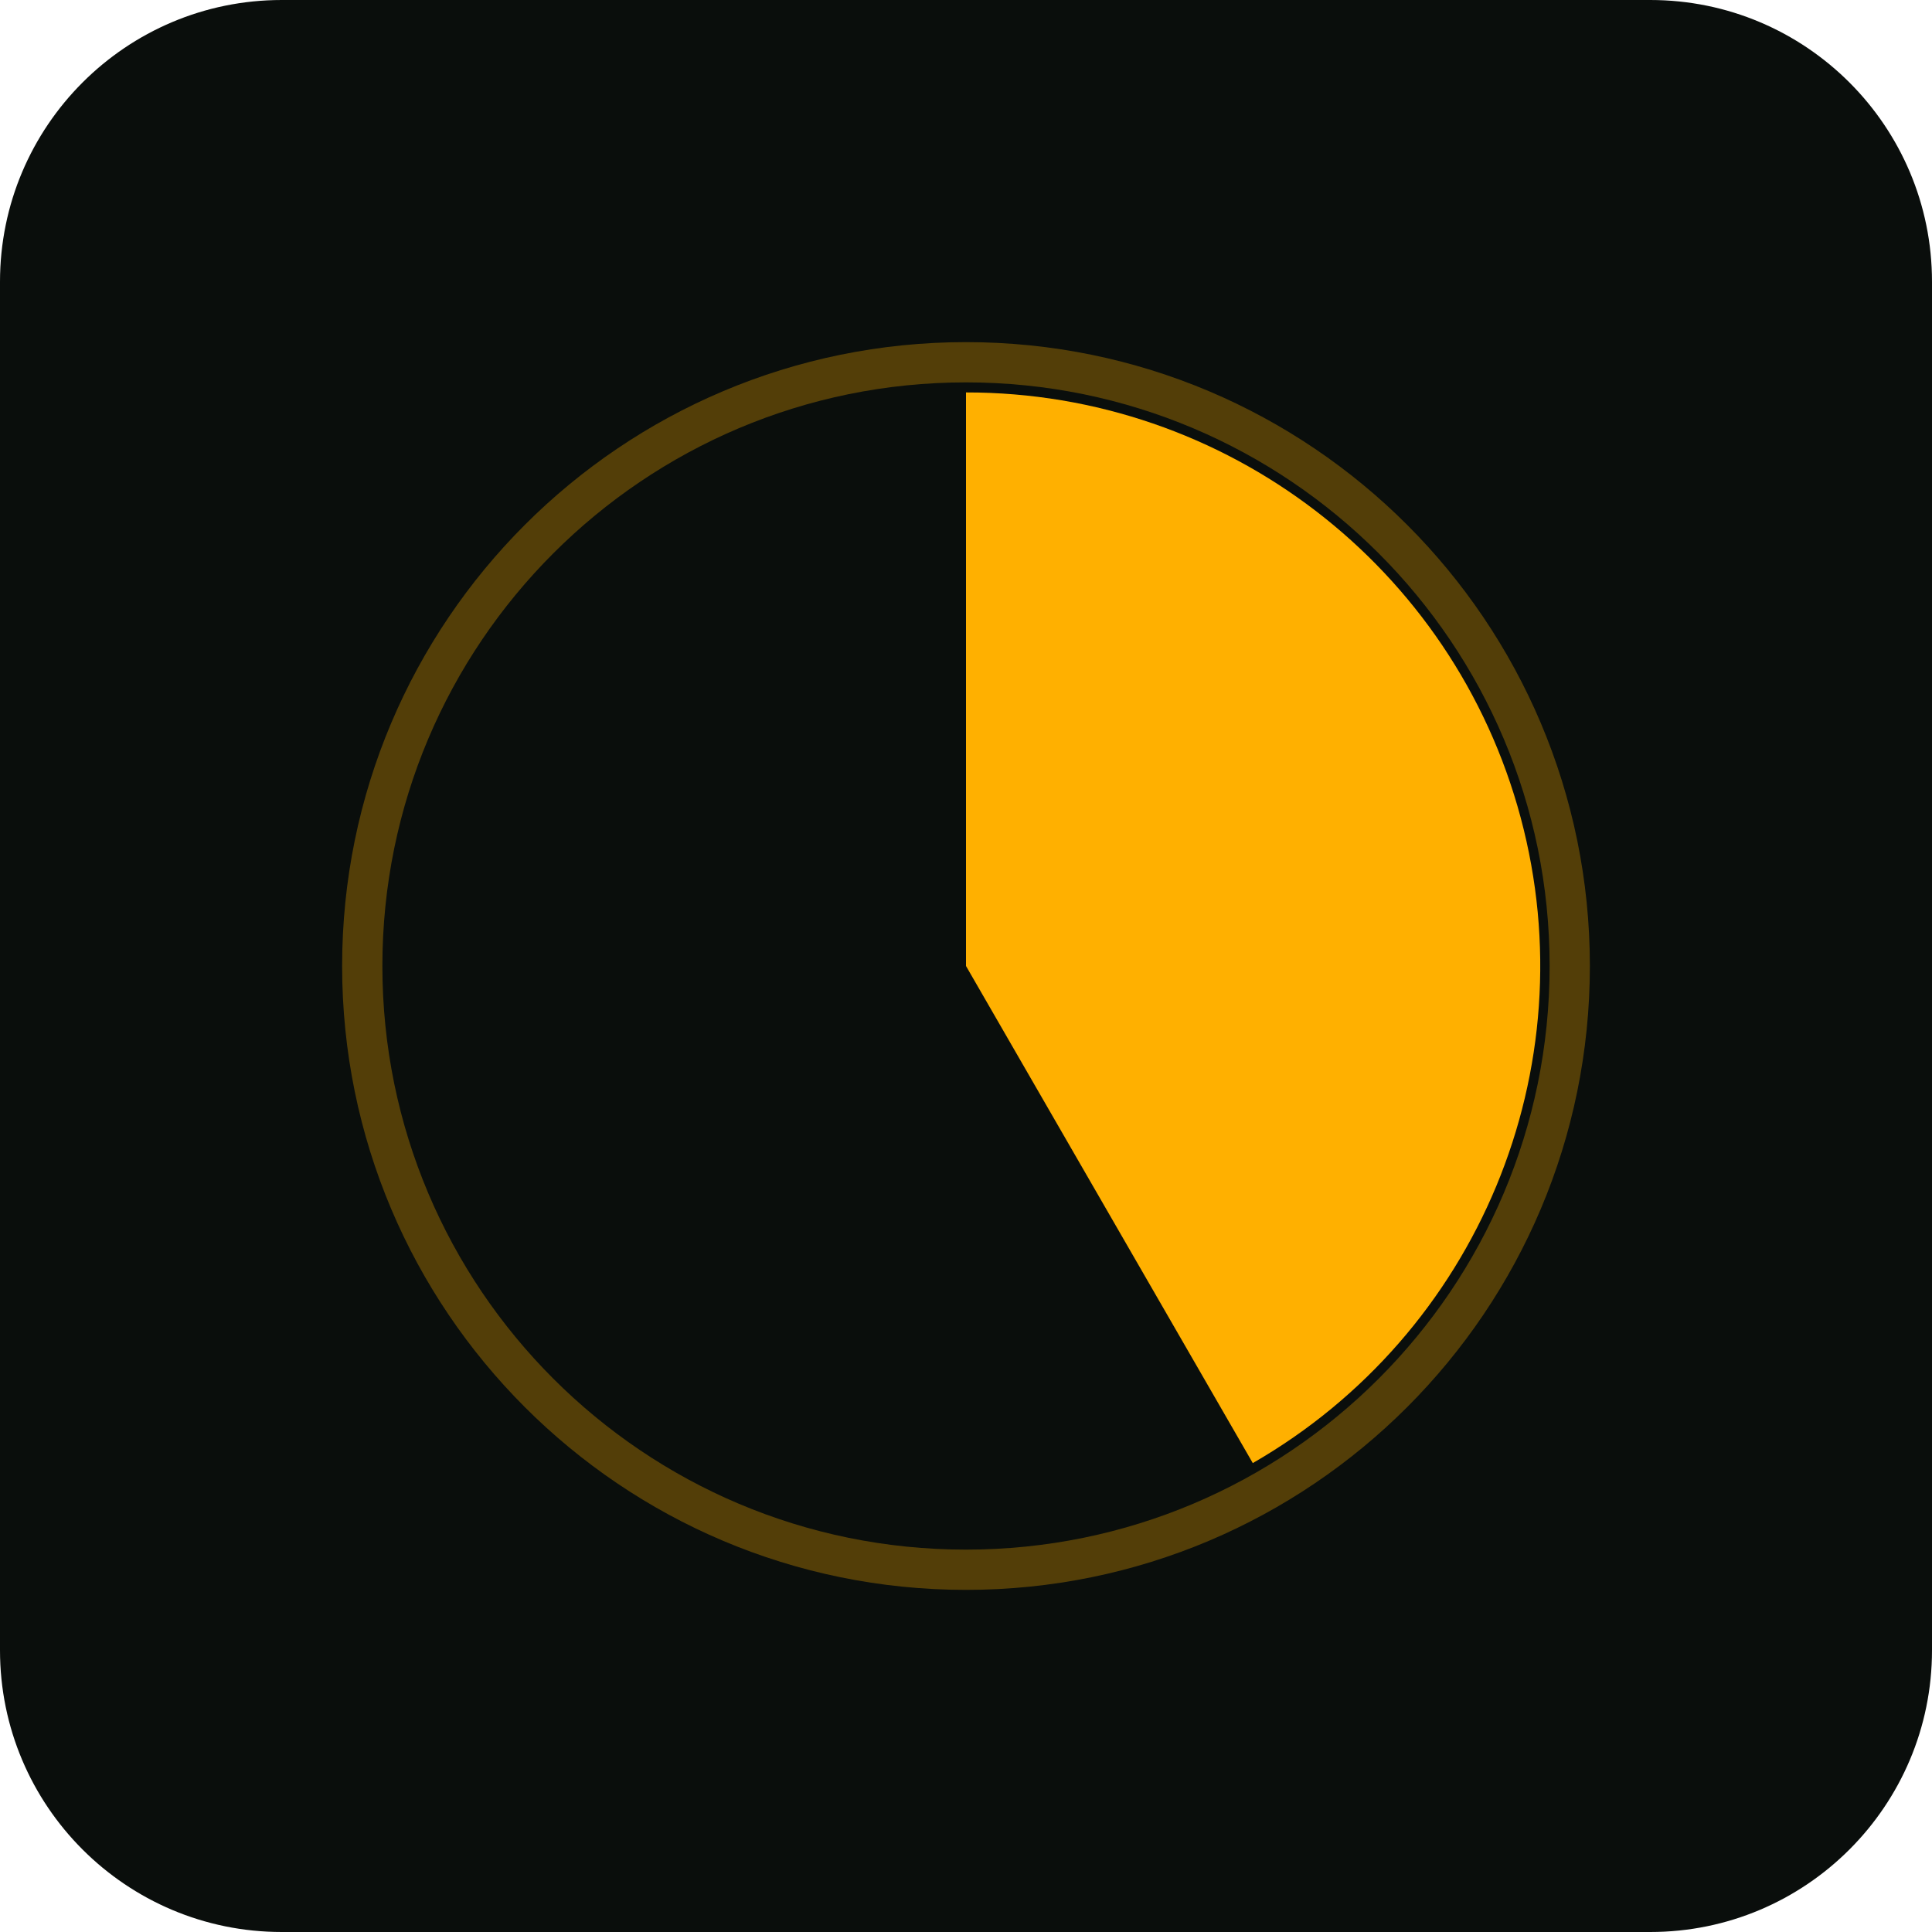
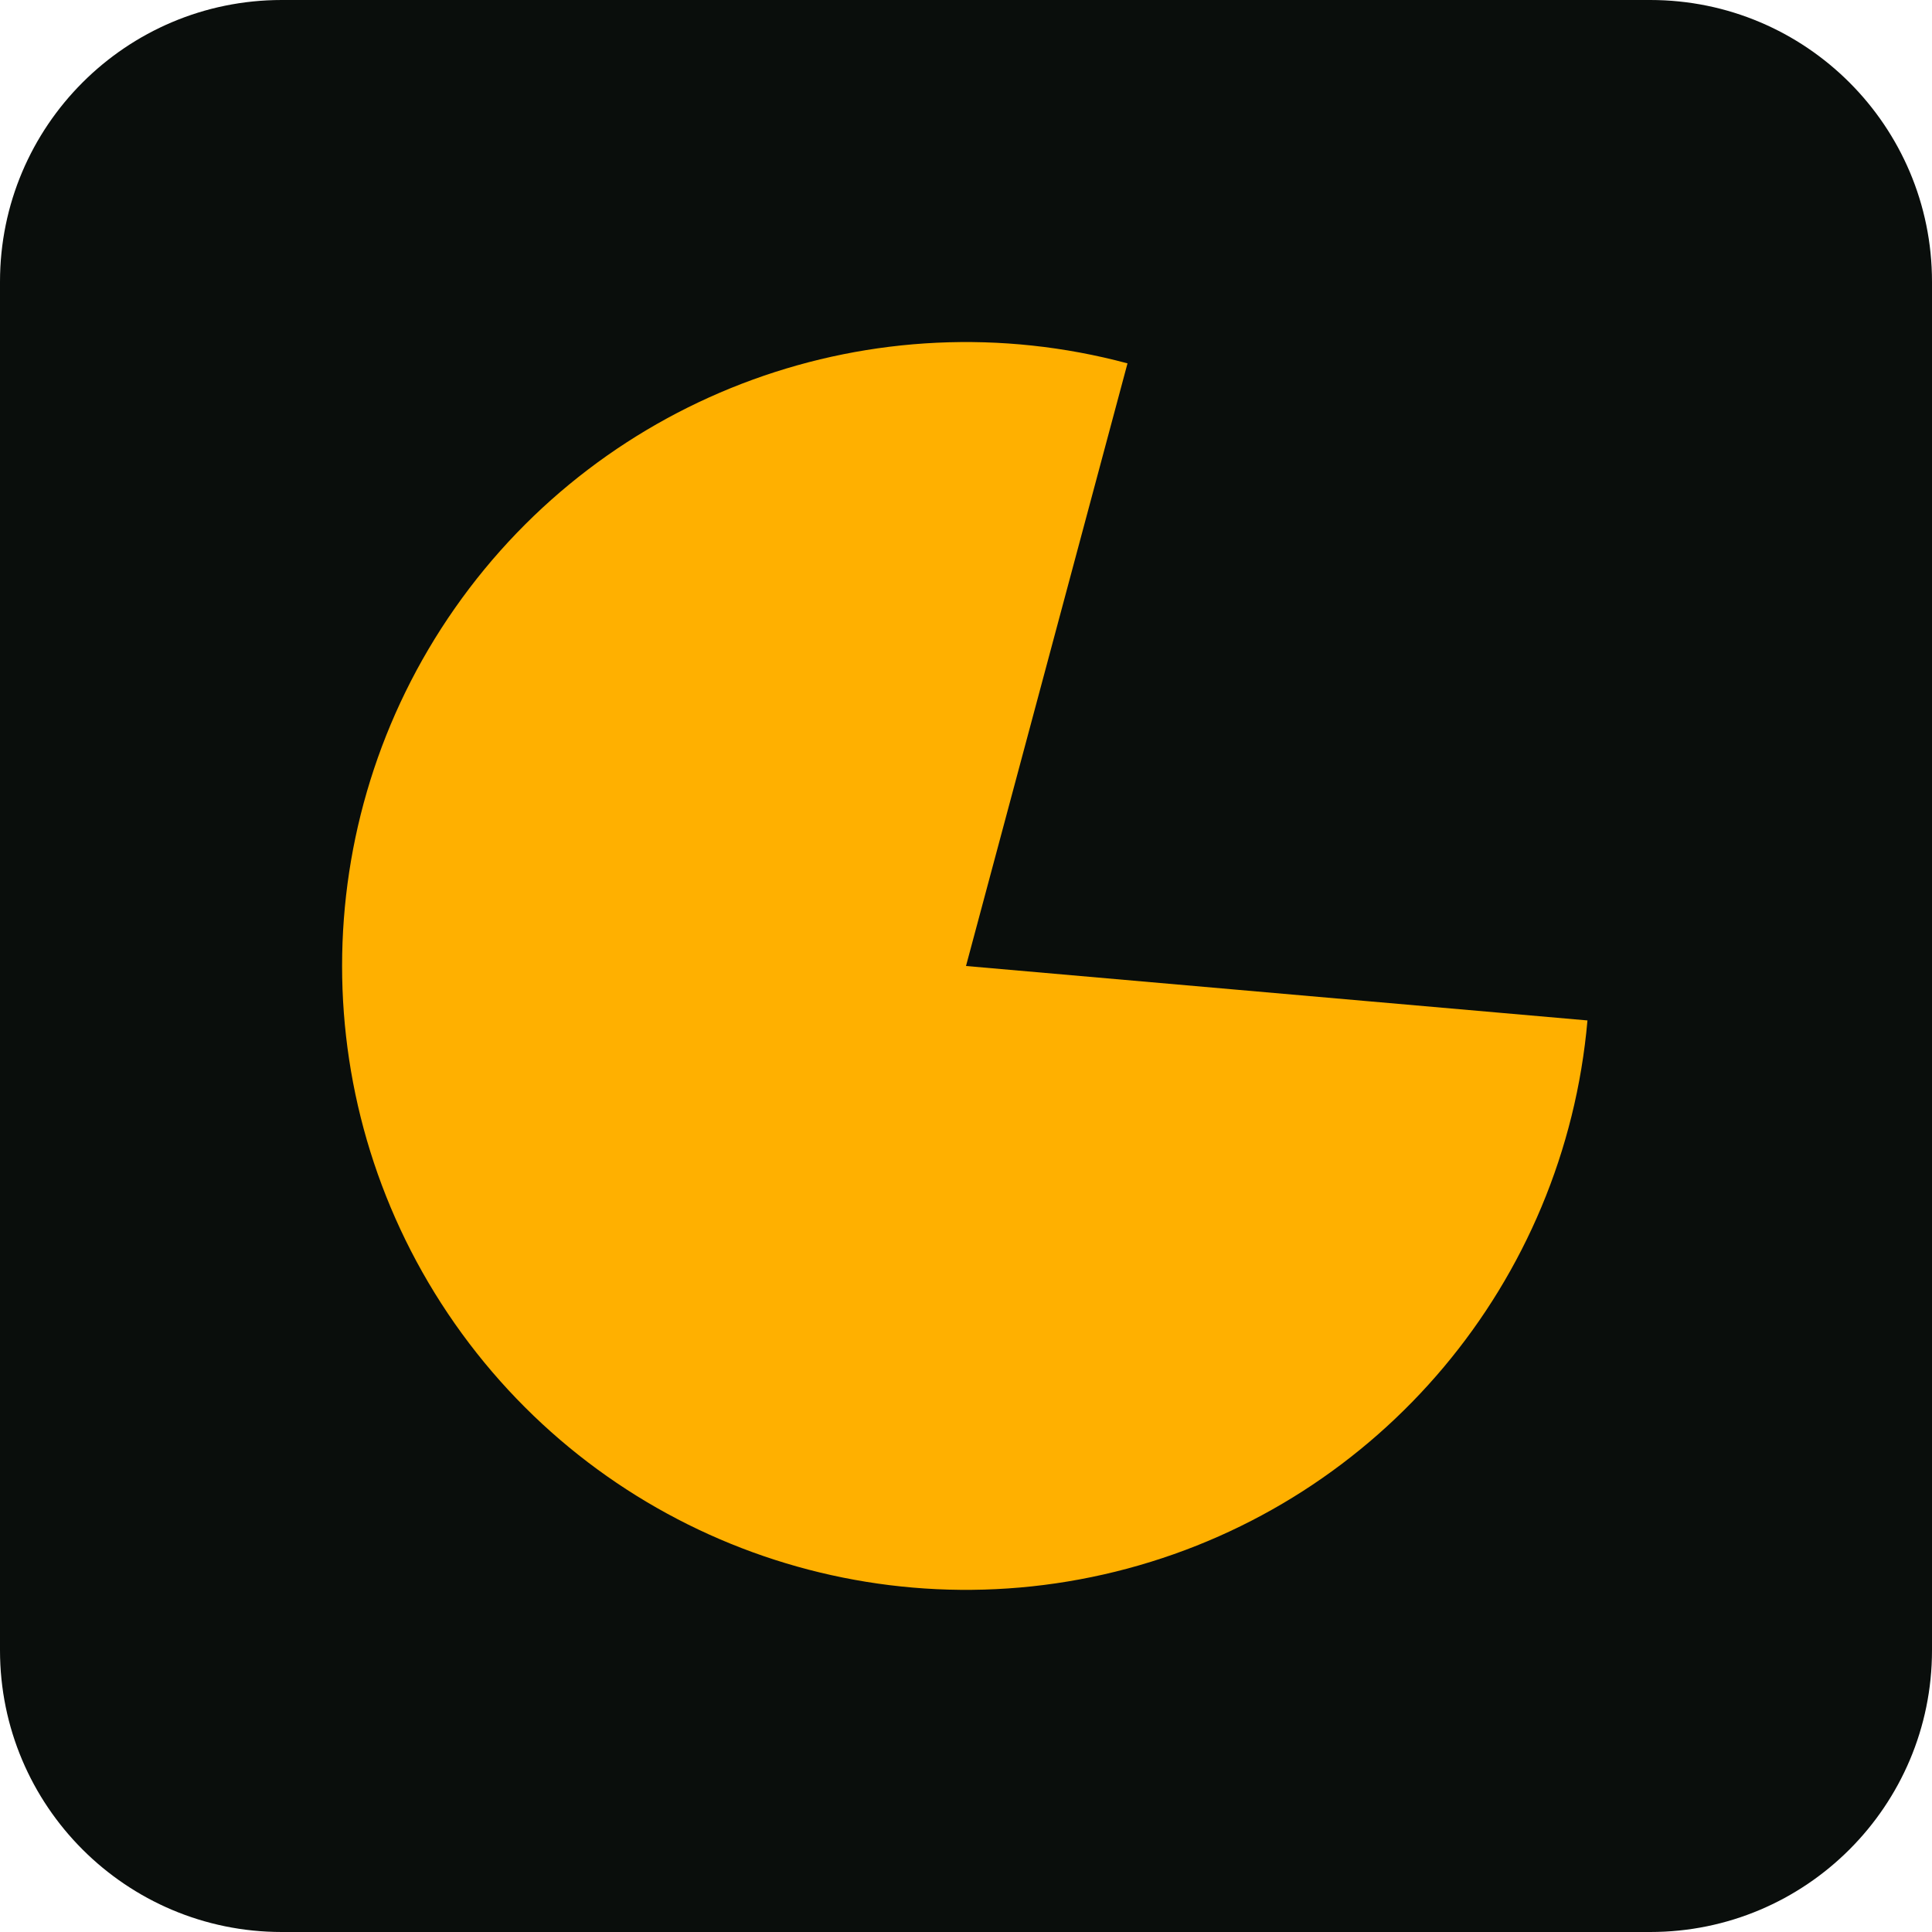
<svg xmlns="http://www.w3.org/2000/svg" viewBox="0 0 192 192" width="192" height="192">
  <rect width="192" height="192" rx="28" fill="#0a0e0c" />
-   <circle cx="96" cy="96" r="60" fill="none" stroke="#ffb000" stroke-width="4" opacity="0.3" />
-   <path d="M96 96 L96 39 A57 57 0 0 1 124.5 145.4 Z" fill="#ffb000" />
+   <path d="M96 96 L157.76 101.41 A62 62 0 1 1 112.05 36.11 Z" fill="#ffb000" />
</svg>
